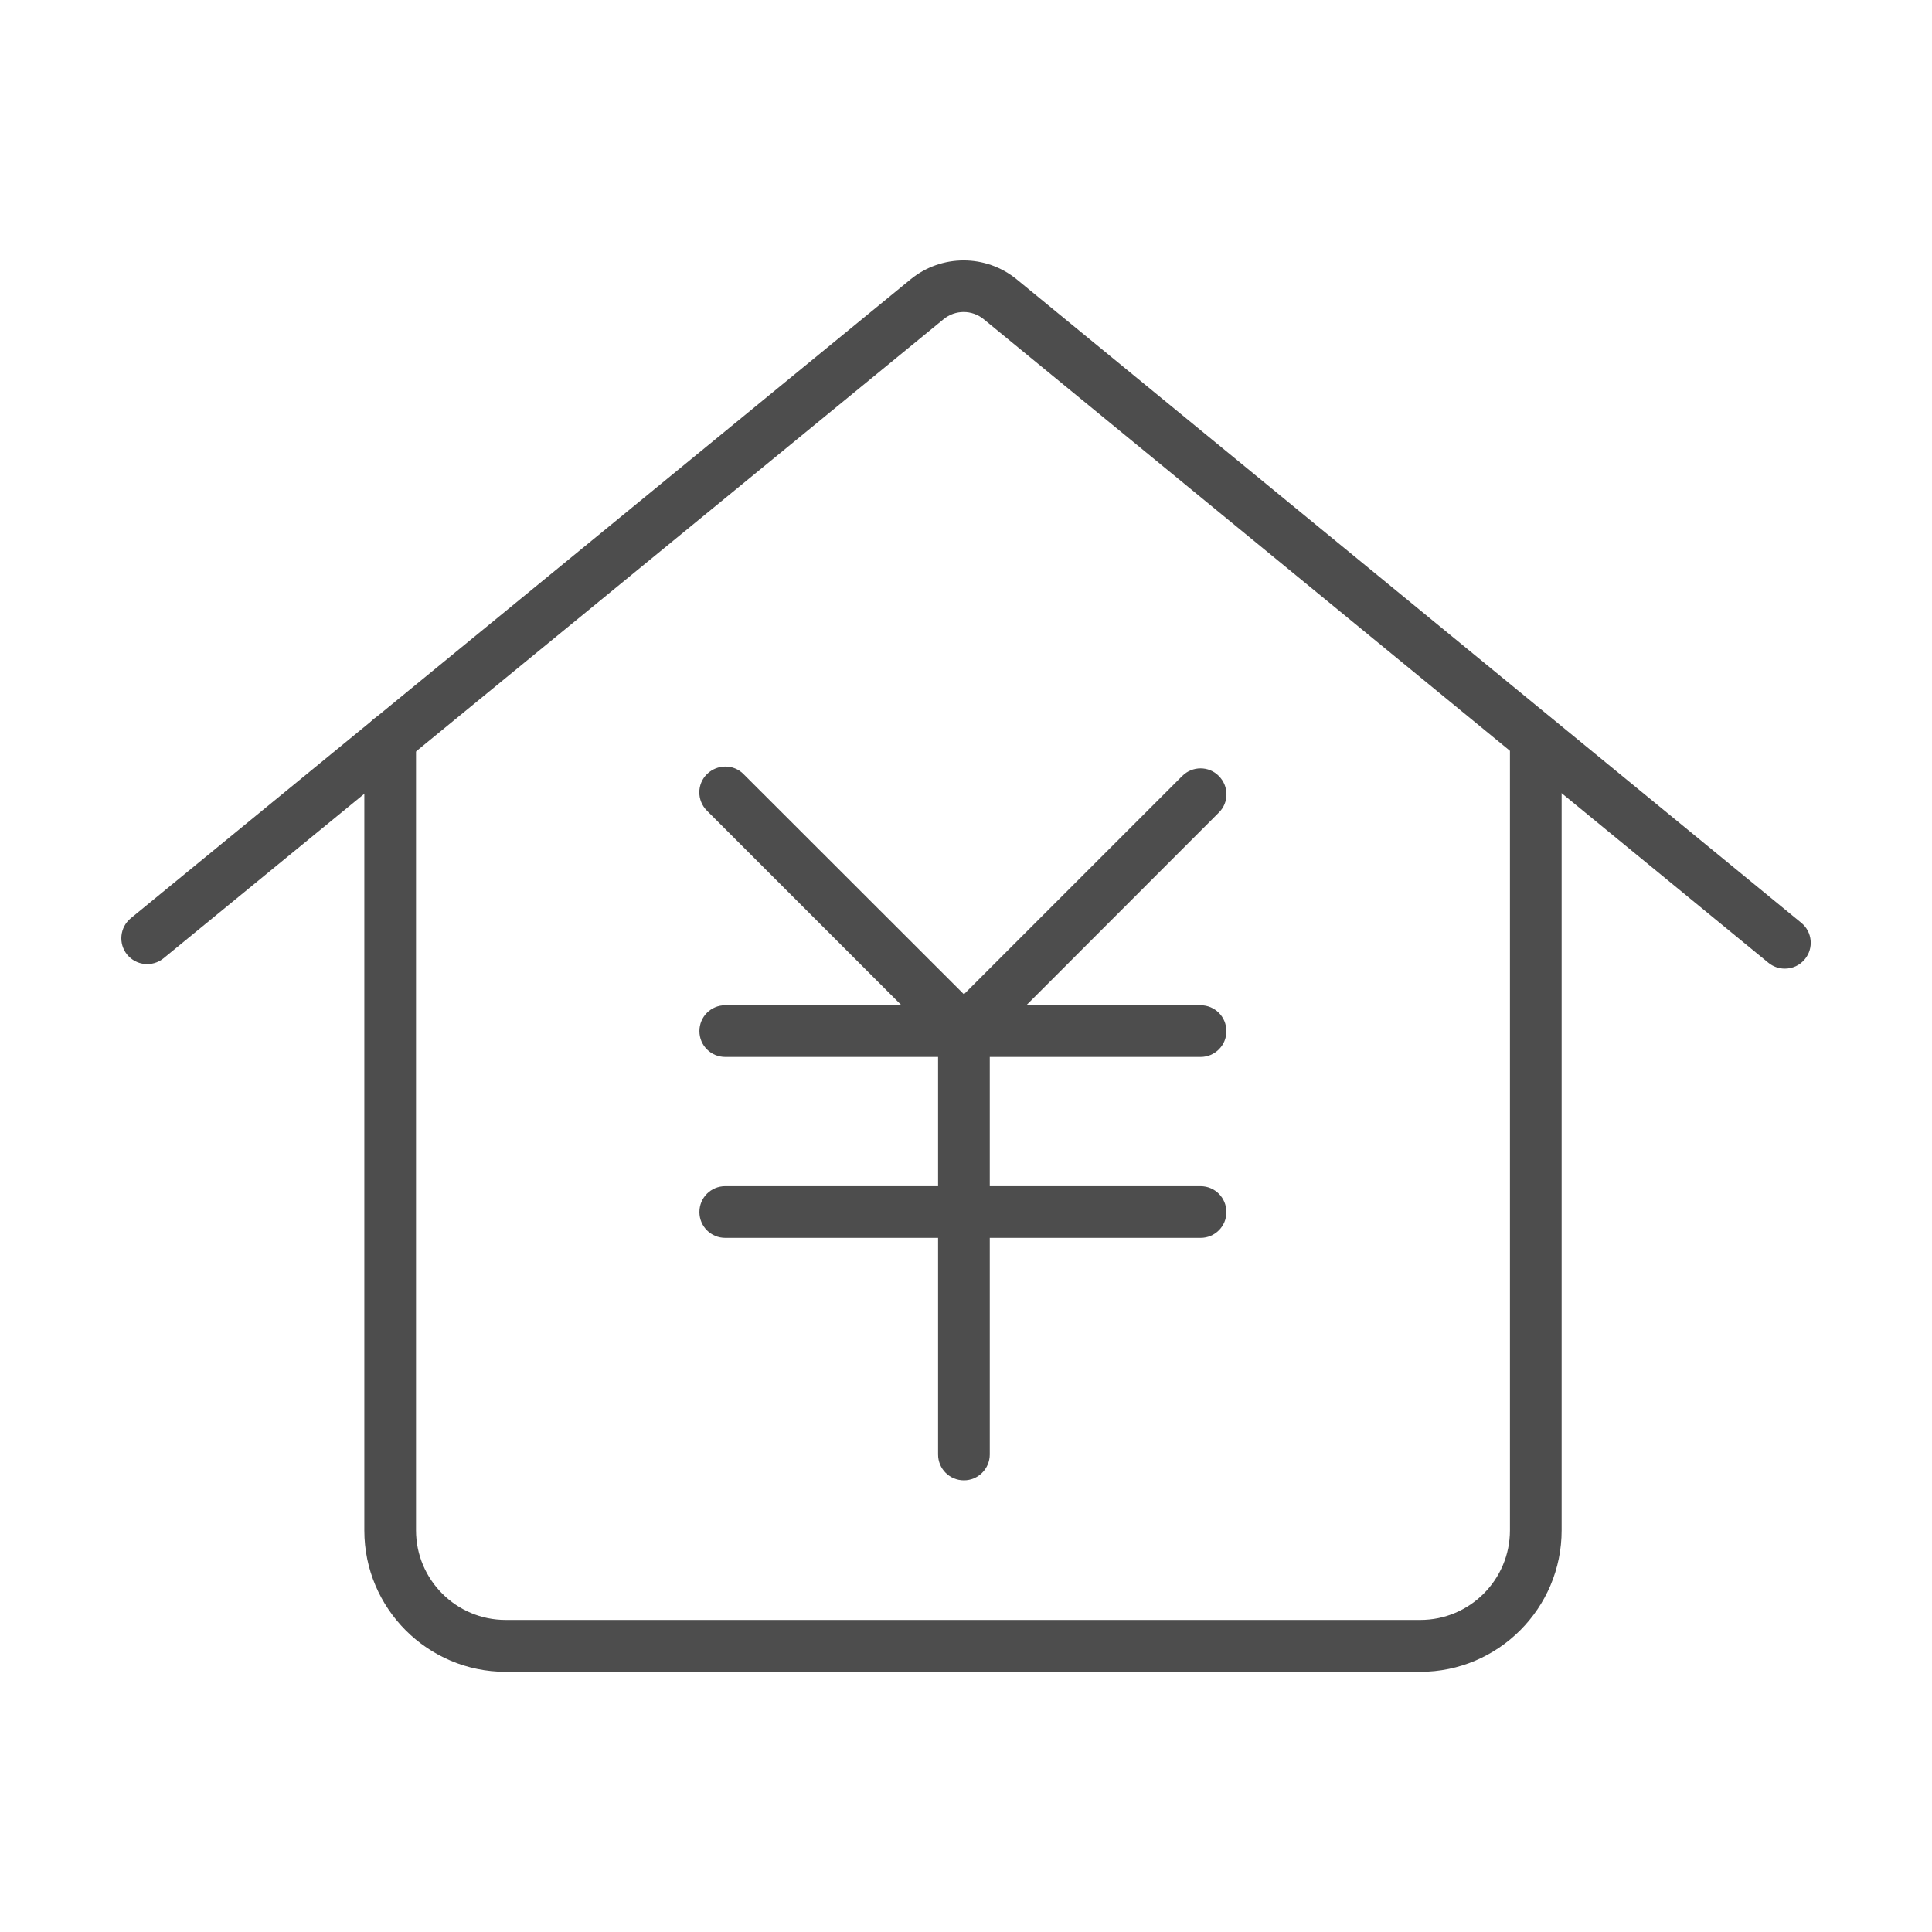
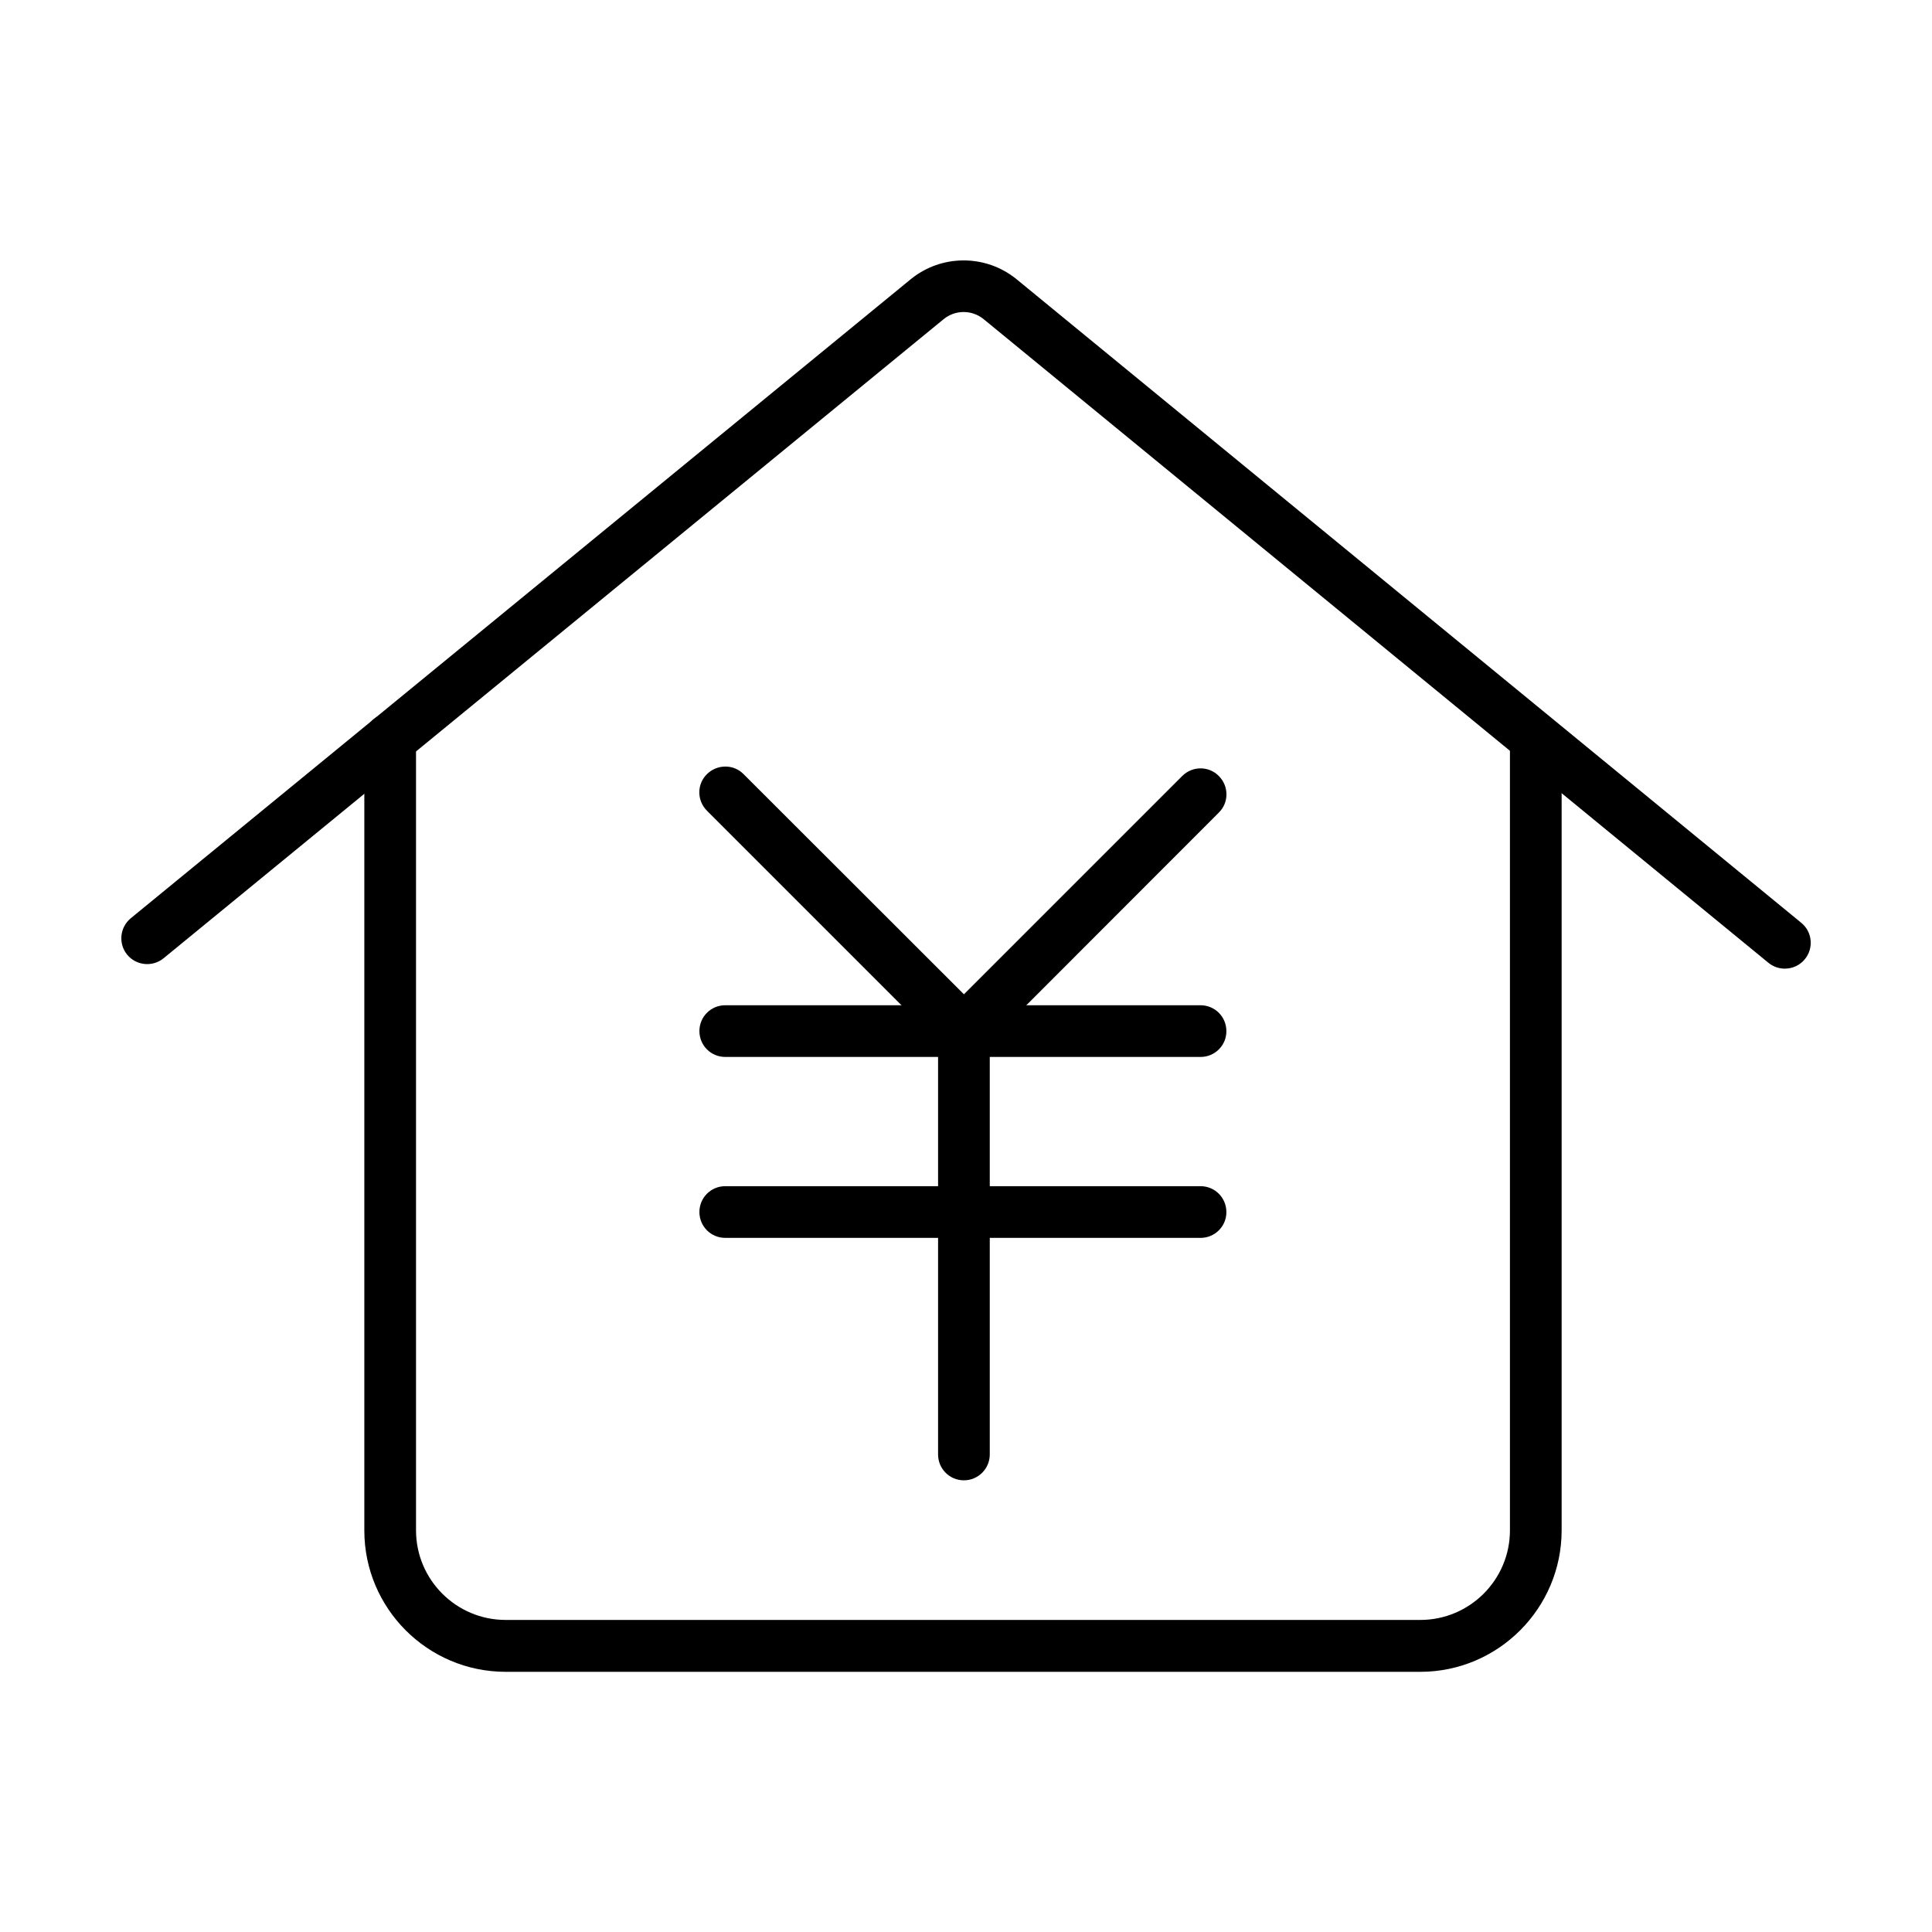
<svg xmlns="http://www.w3.org/2000/svg" t="1636962151818" class="icon" viewBox="0 0 1024 1024" version="1.1" p-id="12365" width="200" height="200">
  <defs>
    <style type="text/css" />
  </defs>
-   <path d="M510.9 565.9L374.7 429.7c-5.4-5.4-5.4-14.1 0-19.4s14.1-5.4 19.4 0L510.9 527l115.7-115.7c5.4-5.4 14.1-5.4 19.4 0 5.4 5.4 5.4 14.1 0 19.4L510.9 565.9z" fill="#4D4D4D" p-id="12366" />
-   <path d="M636.4 560.2h-252c-7.6 0-13.7-6.1-13.7-13.7s6.1-13.7 13.7-13.7h251.9c7.6 0 13.7 6.1 13.7 13.7 0.1 7.5-6.1 13.7-13.6 13.7zM636.4 656.1h-252c-7.6 0-13.7-6.1-13.7-13.7s6.1-13.7 13.7-13.7h251.9c7.6 0 13.7 6.1 13.7 13.7 0.1 7.5-6.1 13.7-13.6 13.7z" fill="#4D4D4D" p-id="12367" />
-   <path d="M510.9 784.6c-7.6 0-13.7-6.1-13.7-13.7V546.5c0-7.6 6.1-13.7 13.7-13.7s13.7 6.1 13.7 13.7v224.4c0 7.5-6.1 13.7-13.7 13.7z" fill="#4D4D4D" p-id="12368" />
-   <path d="M946 513.4c-3.1 0-6.1-1-8.7-3.1L521.4 169.2c-6.2-5.1-15.1-5.1-21.3 0L86.7 507.9c-5.9 4.8-14.5 3.9-19.3-1.9-4.8-5.9-3.9-14.5 1.9-19.3L482.7 148c16.3-13.3 39.8-13.3 56.1 0l415.9 341.1c5.9 4.8 6.7 13.5 1.9 19.3-2.7 3.3-6.6 5-10.6 5z" fill="#4D4D4D" p-id="12369" />
-   <path d="M752.8 886.1H268c-41.3 0-74.9-33.6-74.9-74.9V391.7c0-7.6 6.1-13.7 13.7-13.7s13.7 6.1 13.7 13.7v419.4c0 26.2 21.3 47.5 47.5 47.5h484.8c26.2 0 47.5-21.3 47.5-47.5V391.7c0-7.6 6.1-13.7 13.7-13.7s13.7 6.1 13.7 13.7v419.4c0 41.3-33.6 75-74.9 75z" fill="#4D4D4D" p-id="12370" />
+   <path d="M510.9 565.9L374.7 429.7c-5.4-5.4-5.4-14.1 0-19.4s14.1-5.4 19.4 0L510.9 527l115.7-115.7c5.4-5.4 14.1-5.4 19.4 0 5.4 5.4 5.4 14.1 0 19.4L510.9 565.9z" p-id="12366" />
+   <path d="M636.4 560.2h-252c-7.6 0-13.7-6.1-13.7-13.7s6.1-13.7 13.7-13.7h251.9c7.6 0 13.7 6.1 13.7 13.7 0.1 7.5-6.1 13.7-13.6 13.7zM636.4 656.1h-252c-7.6 0-13.7-6.1-13.7-13.7s6.1-13.7 13.7-13.7h251.9c7.6 0 13.7 6.1 13.7 13.7 0.1 7.5-6.1 13.7-13.6 13.7z" p-id="12367" />
+   <path d="M510.9 784.6c-7.6 0-13.7-6.1-13.7-13.7V546.5c0-7.6 6.1-13.7 13.7-13.7s13.7 6.1 13.7 13.7v224.4c0 7.5-6.1 13.7-13.7 13.7z" p-id="12368" />
+   <path d="M946 513.4c-3.1 0-6.1-1-8.7-3.1L521.4 169.2c-6.2-5.1-15.1-5.1-21.3 0L86.7 507.9c-5.9 4.8-14.5 3.9-19.3-1.9-4.8-5.9-3.9-14.5 1.9-19.3L482.7 148c16.3-13.3 39.8-13.3 56.1 0l415.9 341.1c5.9 4.8 6.7 13.5 1.9 19.3-2.7 3.3-6.6 5-10.6 5z" p-id="12369" />
+   <path d="M752.8 886.1H268c-41.3 0-74.9-33.6-74.9-74.9V391.7c0-7.6 6.1-13.7 13.7-13.7s13.7 6.1 13.7 13.7v419.4c0 26.2 21.3 47.5 47.5 47.5h484.8c26.2 0 47.5-21.3 47.5-47.5V391.7c0-7.6 6.1-13.7 13.7-13.7s13.7 6.1 13.7 13.7v419.4c0 41.3-33.6 75-74.9 75z" p-id="12370" />
</svg>
